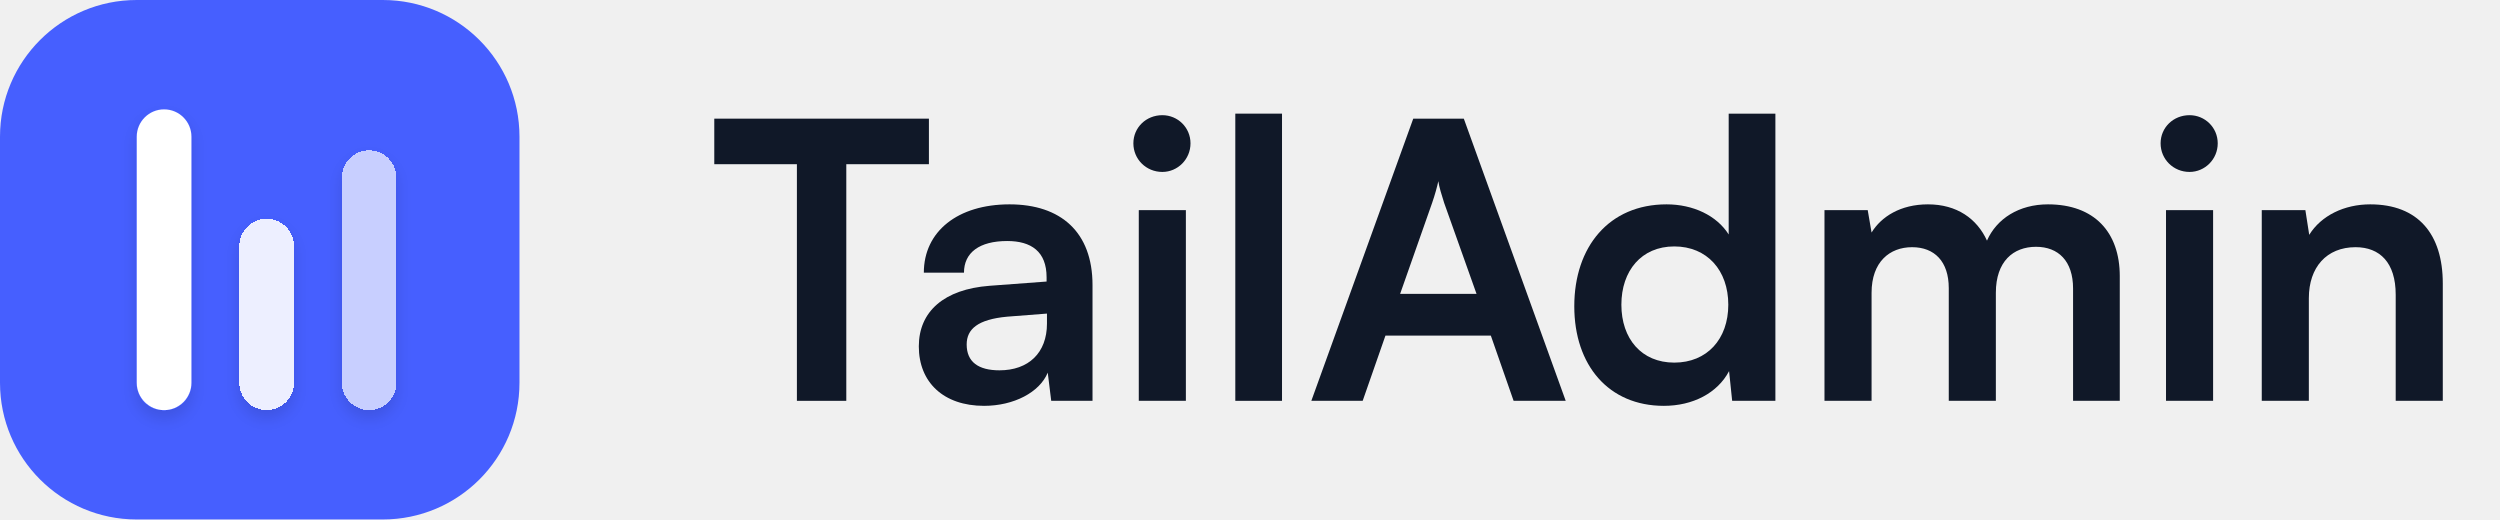
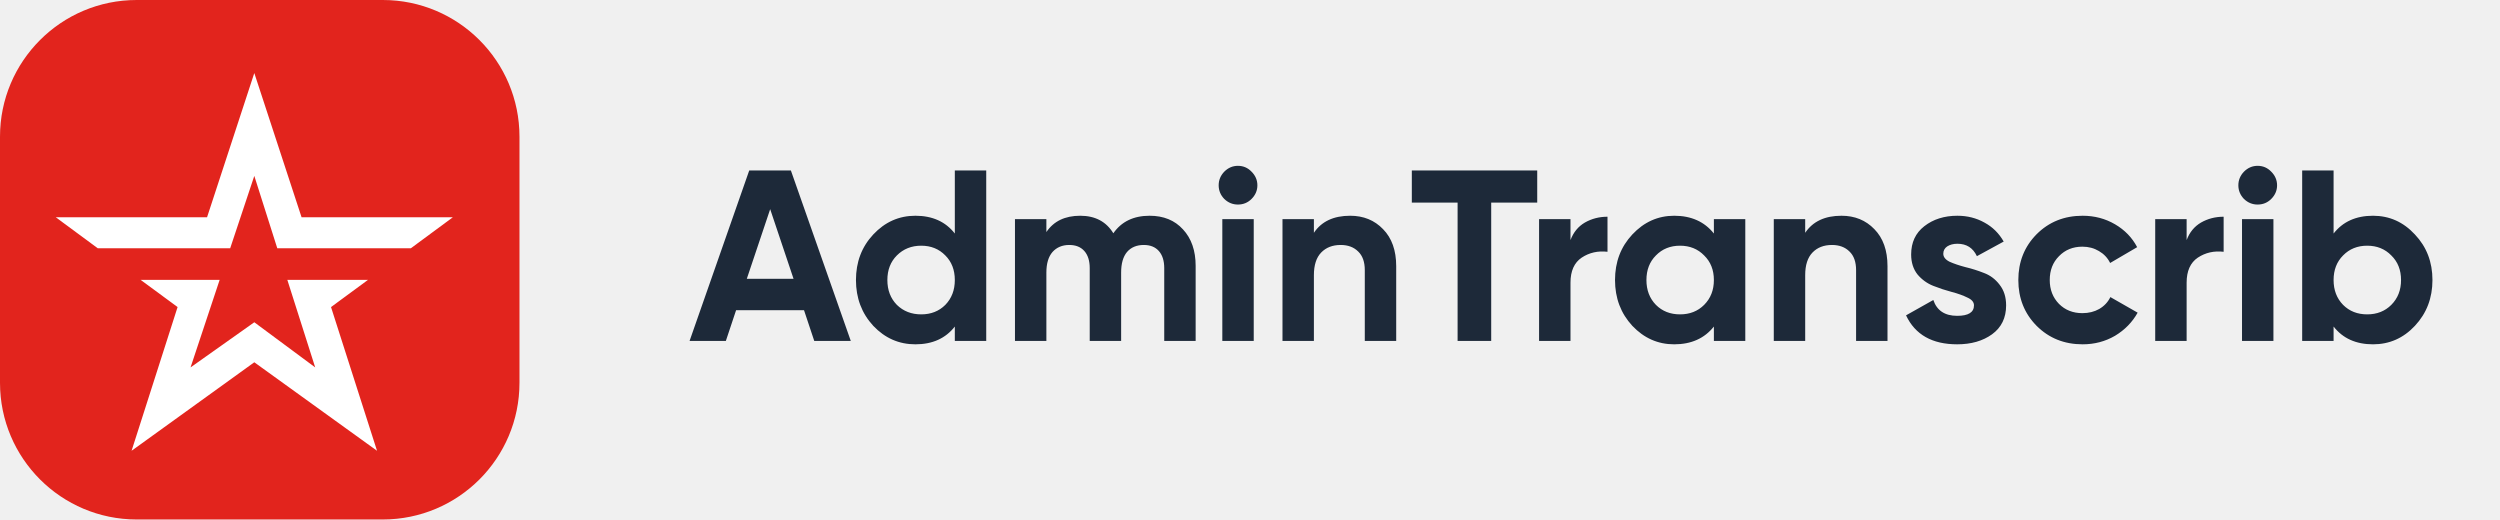
<svg xmlns="http://www.w3.org/2000/svg" width="154" height="32" viewBox="0 0 154 32" fill="none">
-   <path d="M0 8.421C0 3.77 3.77 0 8.421 0H23.579C28.23 0 32 3.77 32 8.421V23.579C32 28.23 28.23 32 23.579 32H8.421C3.77 32 0 28.23 0 23.579V8.421Z" fill="#465FFF" />
-   <g filter="url(#filter0_d_1624_24907)">
-     <path d="M8.424 8.422C8.424 7.491 9.178 6.737 10.108 6.737V6.737C11.038 6.737 11.792 7.491 11.792 8.422V23.579C11.792 24.51 11.038 25.264 10.108 25.264V25.264C9.178 25.264 8.424 24.51 8.424 23.579V8.422Z" fill="white" />
-   </g>
-   <g filter="url(#filter1_d_1624_24907)">
-     <path d="M14.742 15.157C14.742 14.227 15.496 13.473 16.426 13.473V13.473C17.357 13.473 18.111 14.227 18.111 15.157V23.578C18.111 24.508 17.357 25.262 16.426 25.262V25.262C15.496 25.262 14.742 24.508 14.742 23.578V15.157Z" fill="white" fill-opacity="0.9" shape-rendering="crispEdges" />
-   </g>
-   <g filter="url(#filter2_d_1624_24907)">
-     <path d="M21.055 10.946C21.055 10.016 21.809 9.262 22.739 9.262V9.262C23.669 9.262 24.423 10.016 24.423 10.946V23.578C24.423 24.508 23.669 25.262 22.739 25.262V25.262C21.809 25.262 21.055 24.508 21.055 23.578V10.946Z" fill="white" fill-opacity="0.7" shape-rendering="crispEdges" />
-   </g>
-   <path d="M44 10.115H49.089V24.691H52.132V10.115H57.221V7.309H44V10.115Z" fill="#101828" />
-   <path d="M60.617 25C62.448 25 64.042 24.168 64.541 22.955L64.755 24.691H67.299V17.558C67.299 14.3 65.349 12.588 62.187 12.588C59.001 12.588 56.908 14.252 56.908 16.797H59.381C59.381 15.56 60.332 14.847 62.044 14.847C63.519 14.847 64.47 15.489 64.47 17.082V17.343L60.95 17.605C58.168 17.819 56.599 19.174 56.599 21.338C56.599 23.549 58.121 25 60.617 25ZM61.569 22.812C60.261 22.812 59.547 22.289 59.547 21.219C59.547 20.268 60.237 19.674 62.044 19.507L64.493 19.317V19.935C64.493 21.742 63.352 22.812 61.569 22.812Z" fill="#101828" />
-   <path d="M71.6 10.591C72.551 10.591 73.335 9.806 73.335 8.831C73.335 7.856 72.551 7.095 71.6 7.095C70.601 7.095 69.816 7.856 69.816 8.831C69.816 9.806 70.601 10.591 71.6 10.591ZM70.149 24.691H73.05V12.944H70.149V24.691Z" fill="#101828" />
-   <path d="M78.972 24.691V7H76.095V24.691H78.972Z" fill="#101828" />
-   <path d="M83.941 24.691L85.344 20.672H91.835L93.238 24.691H96.448L90.171 7.309H87.056L80.778 24.691H83.941ZM88.221 12.493C88.387 12.017 88.53 11.494 88.601 11.161C88.649 11.518 88.815 12.041 88.958 12.493L90.955 18.104H86.247L88.221 12.493Z" fill="#101828" />
-   <path d="M102.493 25C104.276 25 105.798 24.215 106.511 22.86L106.701 24.691H109.364V7H106.487V14.443C105.75 13.277 104.3 12.588 102.659 12.588C99.116 12.588 96.976 15.203 96.976 18.865C96.976 22.503 99.092 25 102.493 25ZM103.135 22.337C101.113 22.337 99.877 20.863 99.877 18.77C99.877 16.678 101.113 15.18 103.135 15.18C105.156 15.18 106.463 16.654 106.463 18.77C106.463 20.886 105.156 22.337 103.135 22.337Z" fill="#101828" />
-   <path d="M115.289 24.691V18.033C115.289 16.131 116.406 15.227 117.785 15.227C119.164 15.227 120.044 16.107 120.044 17.748V24.691H122.945V18.033C122.945 16.107 124.015 15.203 125.418 15.203C126.797 15.203 127.701 16.083 127.701 17.771V24.691H130.578V17.011C130.578 14.3 129.008 12.588 126.155 12.588C124.372 12.588 122.993 13.468 122.398 14.823C121.78 13.468 120.543 12.588 118.76 12.588C117.072 12.588 115.883 13.349 115.289 14.324L115.051 12.944H112.388V24.691H115.289Z" fill="#101828" />
-   <path d="M134.876 10.591C135.827 10.591 136.612 9.806 136.612 8.831C136.612 7.856 135.827 7.095 134.876 7.095C133.877 7.095 133.093 7.856 133.093 8.831C133.093 9.806 133.877 10.591 134.876 10.591ZM133.426 24.691H136.327V12.944H133.426V24.691Z" fill="#101828" />
-   <path d="M142.225 24.691V18.366C142.225 16.464 143.318 15.227 145.102 15.227C146.6 15.227 147.575 16.178 147.575 18.152V24.691H150.476V17.462C150.476 14.419 148.954 12.588 146.005 12.588C144.412 12.588 142.985 13.277 142.248 14.466L142.011 12.944H139.324V24.691H142.225Z" fill="#101828" />
-   <defs>
-     <filter id="filter0_d_1624_24907" x="7.424" y="6.237" width="5.368" height="20.526" filterUnits="userSpaceOnUse" color-interpolation-filters="sRGB">
-       <feFlood flood-opacity="0" result="BackgroundImageFix" />
-       <feColorMatrix in="SourceAlpha" type="matrix" values="0 0 0 0 0 0 0 0 0 0 0 0 0 0 0 0 0 0 127 0" result="hardAlpha" />
-       <feOffset dy="0.5" />
-       <feGaussianBlur stdDeviation="0.5" />
-       <feComposite in2="hardAlpha" operator="out" />
-       <feColorMatrix type="matrix" values="0 0 0 0 0 0 0 0 0 0 0 0 0 0 0 0 0 0 0.12 0" />
-       <feBlend mode="normal" in2="BackgroundImageFix" result="effect1_dropShadow_1624_24907" />
-       <feBlend mode="normal" in="SourceGraphic" in2="effect1_dropShadow_1624_24907" result="shape" />
-     </filter>
-     <filter id="filter1_d_1624_24907" x="13.742" y="12.973" width="5.368" height="13.79" filterUnits="userSpaceOnUse" color-interpolation-filters="sRGB">
-       <feFlood flood-opacity="0" result="BackgroundImageFix" />
-       <feColorMatrix in="SourceAlpha" type="matrix" values="0 0 0 0 0 0 0 0 0 0 0 0 0 0 0 0 0 0 127 0" result="hardAlpha" />
-       <feOffset dy="0.5" />
-       <feGaussianBlur stdDeviation="0.5" />
-       <feComposite in2="hardAlpha" operator="out" />
-       <feColorMatrix type="matrix" values="0 0 0 0 0 0 0 0 0 0 0 0 0 0 0 0 0 0 0.12 0" />
-       <feBlend mode="normal" in2="BackgroundImageFix" result="effect1_dropShadow_1624_24907" />
-       <feBlend mode="normal" in="SourceGraphic" in2="effect1_dropShadow_1624_24907" result="shape" />
-     </filter>
-     <filter id="filter2_d_1624_24907" x="20.055" y="8.762" width="5.368" height="18" filterUnits="userSpaceOnUse" color-interpolation-filters="sRGB">
-       <feFlood flood-opacity="0" result="BackgroundImageFix" />
-       <feColorMatrix in="SourceAlpha" type="matrix" values="0 0 0 0 0 0 0 0 0 0 0 0 0 0 0 0 0 0 127 0" result="hardAlpha" />
-       <feOffset dy="0.5" />
-       <feGaussianBlur stdDeviation="0.5" />
-       <feComposite in2="hardAlpha" operator="out" />
-       <feColorMatrix type="matrix" values="0 0 0 0 0 0 0 0 0 0 0 0 0 0 0 0 0 0 0.12 0" />
-       <feBlend mode="normal" in2="BackgroundImageFix" result="effect1_dropShadow_1624_24907" />
-       <feBlend mode="normal" in="SourceGraphic" in2="effect1_dropShadow_1624_24907" result="shape" />
-     </filter>
-   </defs>
+   <path d="M0 8.421C0 3.77 3.77 0 8.421 0H23.579C28.23 0 32 3.77 32 8.421V23.579C32 28.23 28.23 32 23.579 32H8.421C3.77 32 0 28.23 0 23.579V8.421Z" fill="#E2241D" />
+   <path d="M27.898 13.382H18.576L15.665 4.5L12.755 13.382H3.433L6.025 15.295H14.179L15.665 10.835L17.081 15.295H25.306L27.898 13.382Z" fill="white" />
+   <path d="M15.665 19.851L11.738 22.632L13.531 17.238H8.659L10.939 18.915L8.105 27.768L15.665 22.316L23.225 27.768L20.391 18.915L22.671 17.238H17.699L19.416 22.632L15.665 19.851Z" fill="white" />
+   <path d="M50.158 21L49.528 19.11H45.343L44.713 21H42.478L46.153 10.5H48.718L52.408 21H50.158ZM46.003 17.175H48.883L47.443 12.885L46.003 17.175ZM58.817 10.5H60.752V21H58.817V20.115C58.247 20.845 57.437 21.21 56.387 21.21C55.377 21.21 54.512 20.83 53.792 20.07C53.082 19.3 52.727 18.36 52.727 17.25C52.727 16.14 53.082 15.205 53.792 14.445C54.512 13.675 55.377 13.29 56.387 13.29C57.437 13.29 58.247 13.655 58.817 14.385V10.5ZM55.247 18.78C55.647 19.17 56.147 19.365 56.747 19.365C57.347 19.365 57.842 19.17 58.232 18.78C58.622 18.38 58.817 17.87 58.817 17.25C58.817 16.63 58.622 16.125 58.232 15.735C57.842 15.335 57.347 15.135 56.747 15.135C56.147 15.135 55.647 15.335 55.247 15.735C54.857 16.125 54.662 16.63 54.662 17.25C54.662 17.87 54.857 18.38 55.247 18.78ZM70.817 13.29C71.677 13.29 72.362 13.57 72.872 14.13C73.392 14.69 73.652 15.44 73.652 16.38V21H71.717V16.515C71.717 16.065 71.607 15.715 71.387 15.465C71.167 15.215 70.857 15.09 70.457 15.09C70.017 15.09 69.672 15.235 69.422 15.525C69.182 15.815 69.062 16.235 69.062 16.785V21H67.127V16.515C67.127 16.065 67.017 15.715 66.797 15.465C66.577 15.215 66.267 15.09 65.867 15.09C65.437 15.09 65.092 15.235 64.832 15.525C64.582 15.815 64.457 16.235 64.457 16.785V21H62.522V13.5H64.457V14.295C64.907 13.625 65.602 13.29 66.542 13.29C67.462 13.29 68.142 13.65 68.582 14.37C69.082 13.65 69.827 13.29 70.817 13.29ZM76.255 12.6C75.935 12.6 75.655 12.485 75.415 12.255C75.185 12.015 75.07 11.735 75.07 11.415C75.07 11.095 75.185 10.815 75.415 10.575C75.655 10.335 75.935 10.215 76.255 10.215C76.585 10.215 76.865 10.335 77.095 10.575C77.335 10.815 77.455 11.095 77.455 11.415C77.455 11.735 77.335 12.015 77.095 12.255C76.865 12.485 76.585 12.6 76.255 12.6ZM75.295 21V13.5H77.23V21H75.295ZM83.171 13.29C83.991 13.29 84.666 13.565 85.196 14.115C85.736 14.665 86.006 15.425 86.006 16.395V21H84.071V16.635C84.071 16.135 83.936 15.755 83.666 15.495C83.396 15.225 83.036 15.09 82.586 15.09C82.086 15.09 81.686 15.245 81.386 15.555C81.086 15.865 80.936 16.33 80.936 16.95V21H79.001V13.5H80.936V14.34C81.406 13.64 82.151 13.29 83.171 13.29ZM94.693 10.5V12.48H91.858V21H89.788V12.48H86.968V10.5H94.693ZM96.742 14.79C96.922 14.31 97.217 13.95 97.627 13.71C98.047 13.47 98.512 13.35 99.022 13.35V15.51C98.432 15.44 97.902 15.56 97.432 15.87C96.972 16.18 96.742 16.695 96.742 17.415V21H94.807V13.5H96.742V14.79ZM105.575 13.5H107.51V21H105.575V20.115C104.995 20.845 104.18 21.21 103.13 21.21C102.13 21.21 101.27 20.83 100.55 20.07C99.84 19.3 99.485 18.36 99.485 17.25C99.485 16.14 99.84 15.205 100.55 14.445C101.27 13.675 102.13 13.29 103.13 13.29C104.18 13.29 104.995 13.655 105.575 14.385V13.5ZM102.005 18.78C102.395 19.17 102.89 19.365 103.49 19.365C104.09 19.365 104.585 19.17 104.975 18.78C105.375 18.38 105.575 17.87 105.575 17.25C105.575 16.63 105.375 16.125 104.975 15.735C104.585 15.335 104.09 15.135 103.49 15.135C102.89 15.135 102.395 15.335 102.005 15.735C101.615 16.125 101.42 16.63 101.42 17.25C101.42 17.87 101.615 18.38 102.005 18.78ZM113.435 13.29C114.255 13.29 114.93 13.565 115.46 14.115C116 14.665 116.27 15.425 116.27 16.395V21H114.335V16.635C114.335 16.135 114.2 15.755 113.93 15.495C113.66 15.225 113.3 15.09 112.85 15.09C112.35 15.09 111.95 15.245 111.65 15.555C111.35 15.865 111.2 16.33 111.2 16.95V21H109.265V13.5H111.2V14.34C111.67 13.64 112.415 13.29 113.435 13.29ZM119.707 15.63C119.707 15.83 119.837 15.995 120.097 16.125C120.367 16.245 120.692 16.355 121.072 16.455C121.452 16.545 121.832 16.665 122.212 16.815C122.592 16.955 122.912 17.195 123.172 17.535C123.442 17.875 123.577 18.3 123.577 18.81C123.577 19.58 123.287 20.175 122.707 20.595C122.137 21.005 121.422 21.21 120.562 21.21C119.022 21.21 117.972 20.615 117.412 19.425L119.092 18.48C119.312 19.13 119.802 19.455 120.562 19.455C121.252 19.455 121.597 19.24 121.597 18.81C121.597 18.61 121.462 18.45 121.192 18.33C120.932 18.2 120.612 18.085 120.232 17.985C119.852 17.885 119.472 17.76 119.092 17.61C118.712 17.46 118.387 17.225 118.117 16.905C117.857 16.575 117.727 16.165 117.727 15.675C117.727 14.935 117.997 14.355 118.537 13.935C119.087 13.505 119.767 13.29 120.577 13.29C121.187 13.29 121.742 13.43 122.242 13.71C122.742 13.98 123.137 14.37 123.427 14.88L121.777 15.78C121.537 15.27 121.137 15.015 120.577 15.015C120.327 15.015 120.117 15.07 119.947 15.18C119.787 15.29 119.707 15.44 119.707 15.63ZM128.289 21.21C127.159 21.21 126.214 20.83 125.454 20.07C124.704 19.31 124.329 18.37 124.329 17.25C124.329 16.13 124.704 15.19 125.454 14.43C126.214 13.67 127.159 13.29 128.289 13.29C129.019 13.29 129.684 13.465 130.284 13.815C130.884 14.165 131.339 14.635 131.649 15.225L129.984 16.2C129.834 15.89 129.604 15.645 129.294 15.465C128.994 15.285 128.654 15.195 128.274 15.195C127.694 15.195 127.214 15.39 126.834 15.78C126.454 16.16 126.264 16.65 126.264 17.25C126.264 17.84 126.454 18.33 126.834 18.72C127.214 19.1 127.694 19.29 128.274 19.29C128.664 19.29 129.009 19.205 129.309 19.035C129.619 18.855 129.849 18.61 129.999 18.3L131.679 19.26C131.349 19.85 130.884 20.325 130.284 20.685C129.684 21.035 129.019 21.21 128.289 21.21ZM134.696 14.79C134.876 14.31 135.171 13.95 135.581 13.71C136.001 13.47 136.466 13.35 136.976 13.35V15.51C136.386 15.44 135.856 15.56 135.386 15.87C134.926 16.18 134.696 16.695 134.696 17.415V21H132.761V13.5H134.696V14.79ZM139.068 12.6C138.748 12.6 138.468 12.485 138.228 12.255C137.998 12.015 137.883 11.735 137.883 11.415C137.883 11.095 137.998 10.815 138.228 10.575C138.468 10.335 138.748 10.215 139.068 10.215C139.398 10.215 139.678 10.335 139.908 10.575C140.148 10.815 140.268 11.095 140.268 11.415C140.268 11.735 140.148 12.015 139.908 12.255C139.678 12.485 139.398 12.6 139.068 12.6ZM138.108 21V13.5H140.043V21H138.108ZM146.179 13.29C147.189 13.29 148.049 13.675 148.759 14.445C149.479 15.205 149.839 16.14 149.839 17.25C149.839 18.36 149.479 19.3 148.759 20.07C148.049 20.83 147.189 21.21 146.179 21.21C145.129 21.21 144.319 20.845 143.749 20.115V21H141.814V10.5H143.749V14.385C144.319 13.655 145.129 13.29 146.179 13.29ZM144.334 18.78C144.724 19.17 145.219 19.365 145.819 19.365C146.419 19.365 146.914 19.17 147.304 18.78C147.704 18.38 147.904 17.87 147.904 17.25C147.904 16.63 147.704 16.125 147.304 15.735C146.914 15.335 146.419 15.135 145.819 15.135C145.219 15.135 144.724 15.335 144.334 15.735C143.944 16.125 143.749 16.63 143.749 17.25C143.749 17.87 143.944 18.38 144.334 18.78Z" fill="#1D2939" />
</svg>
